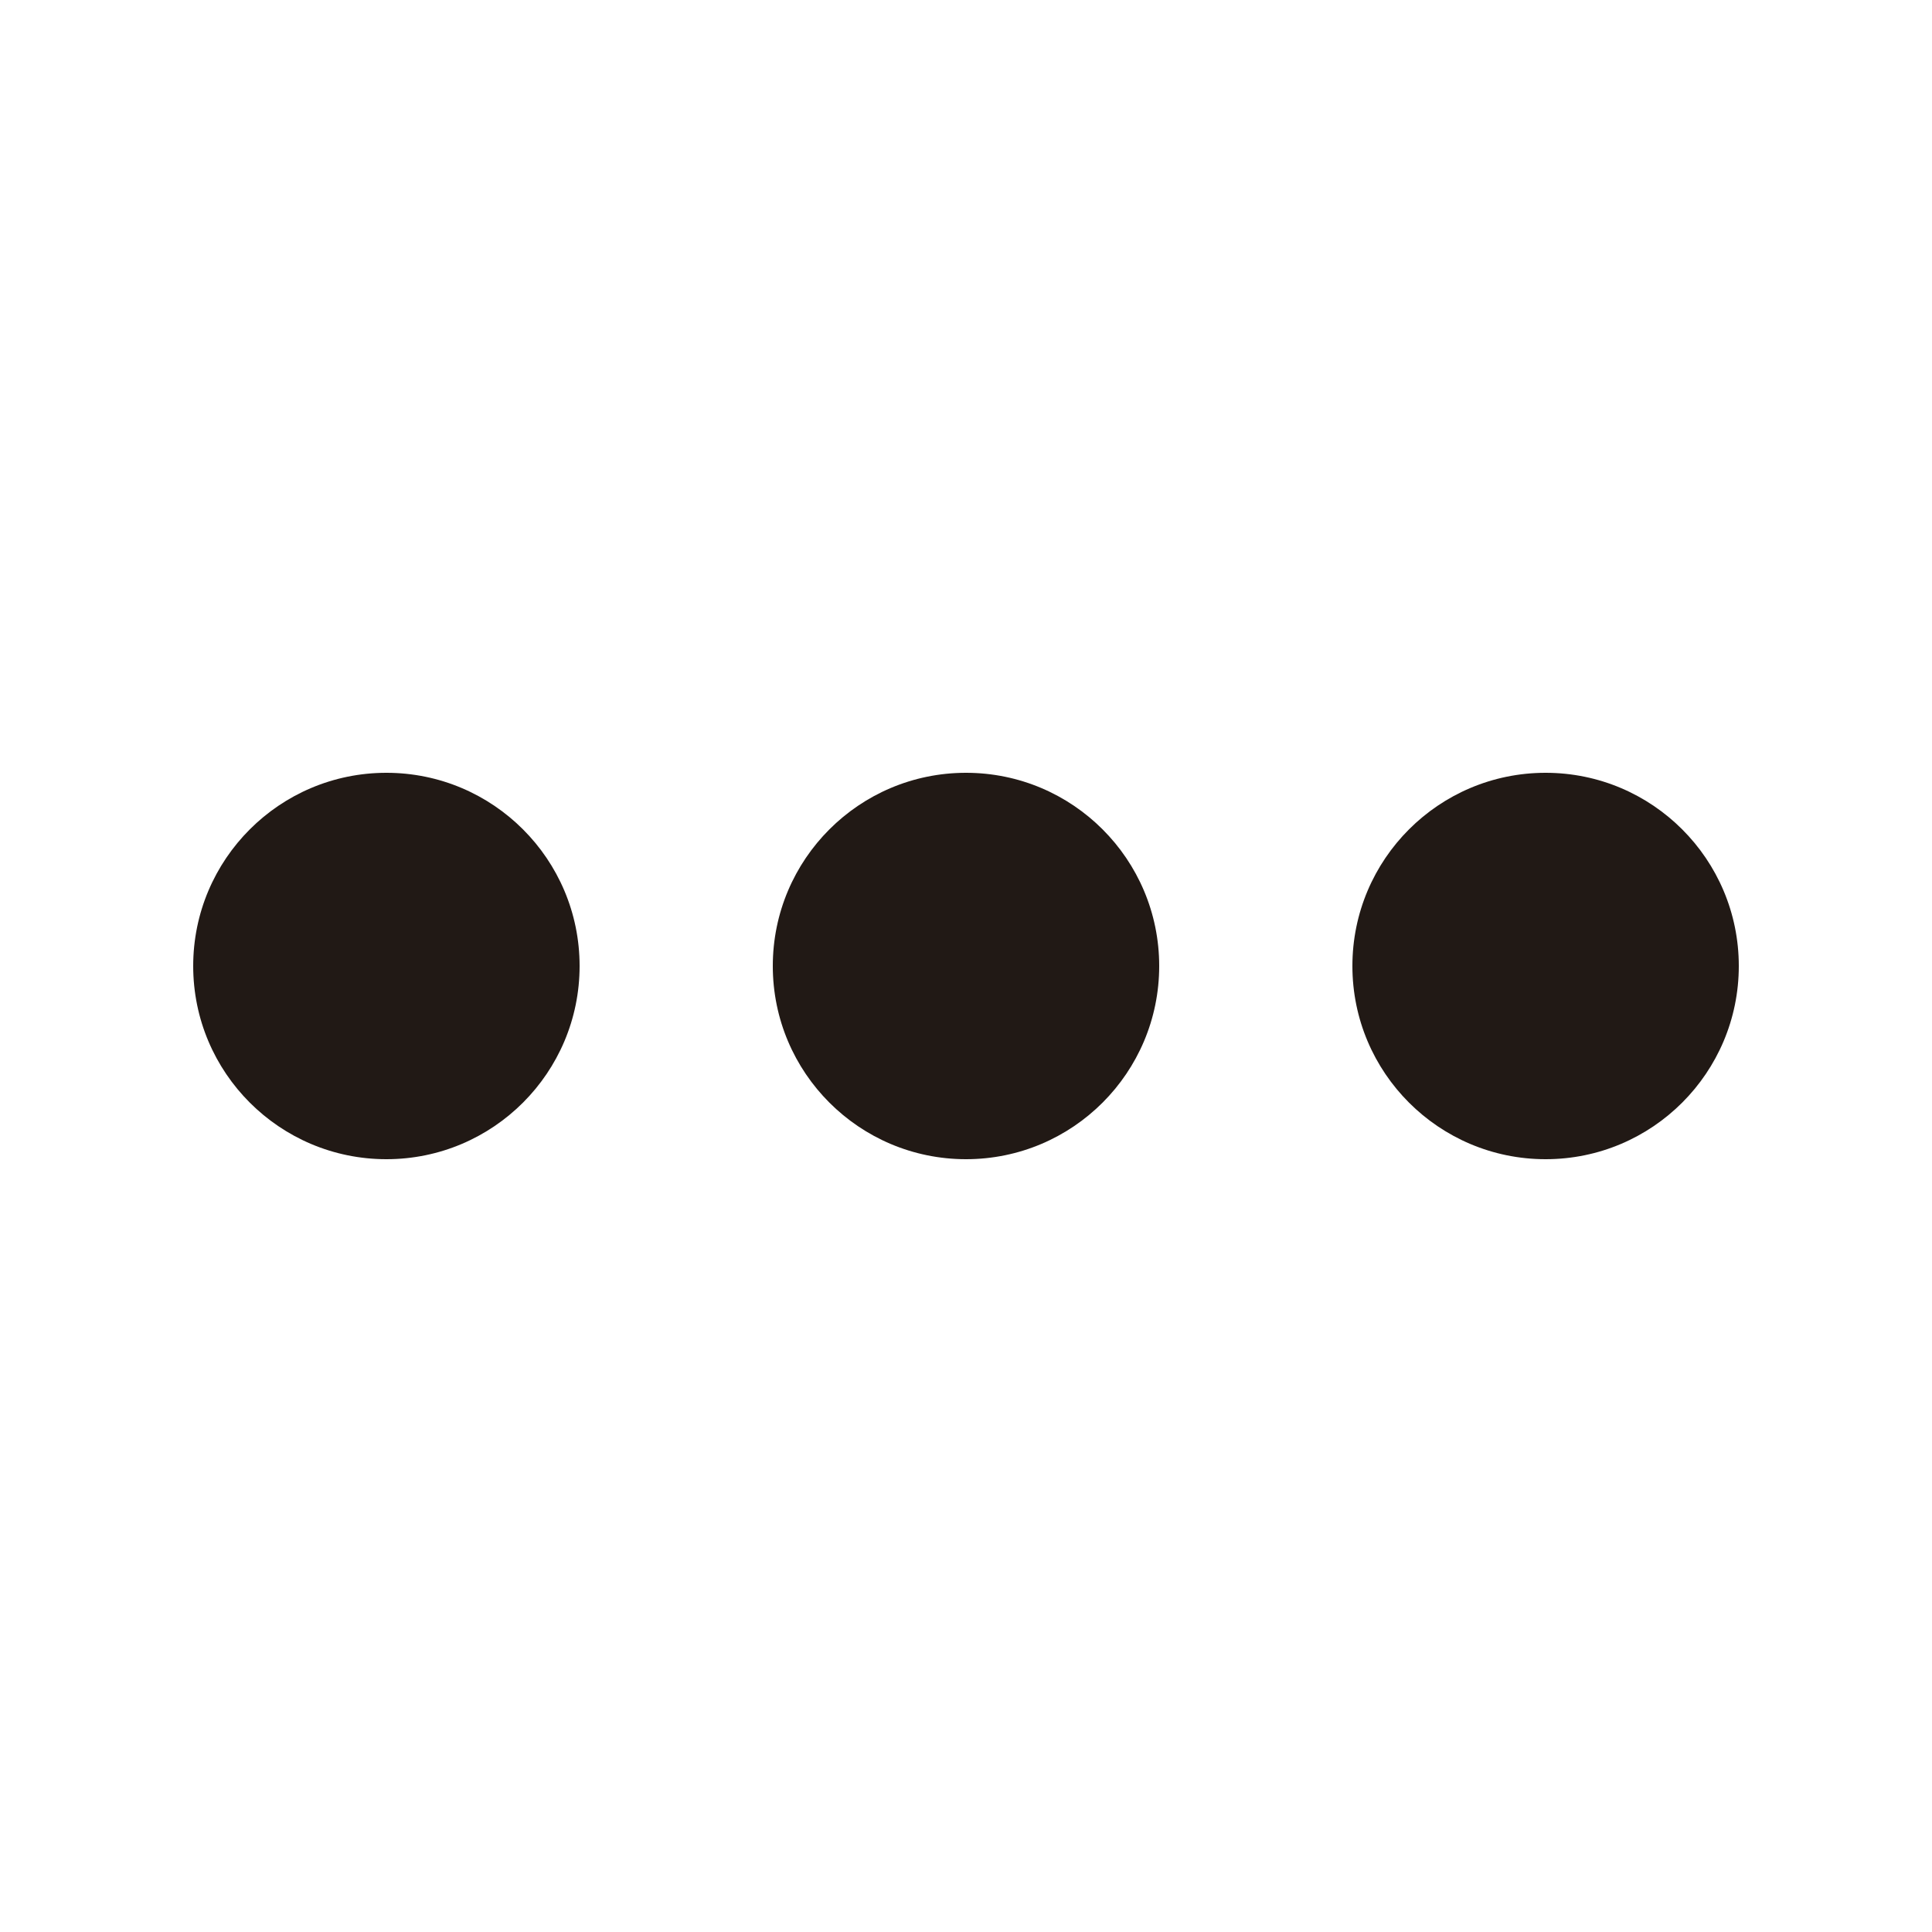
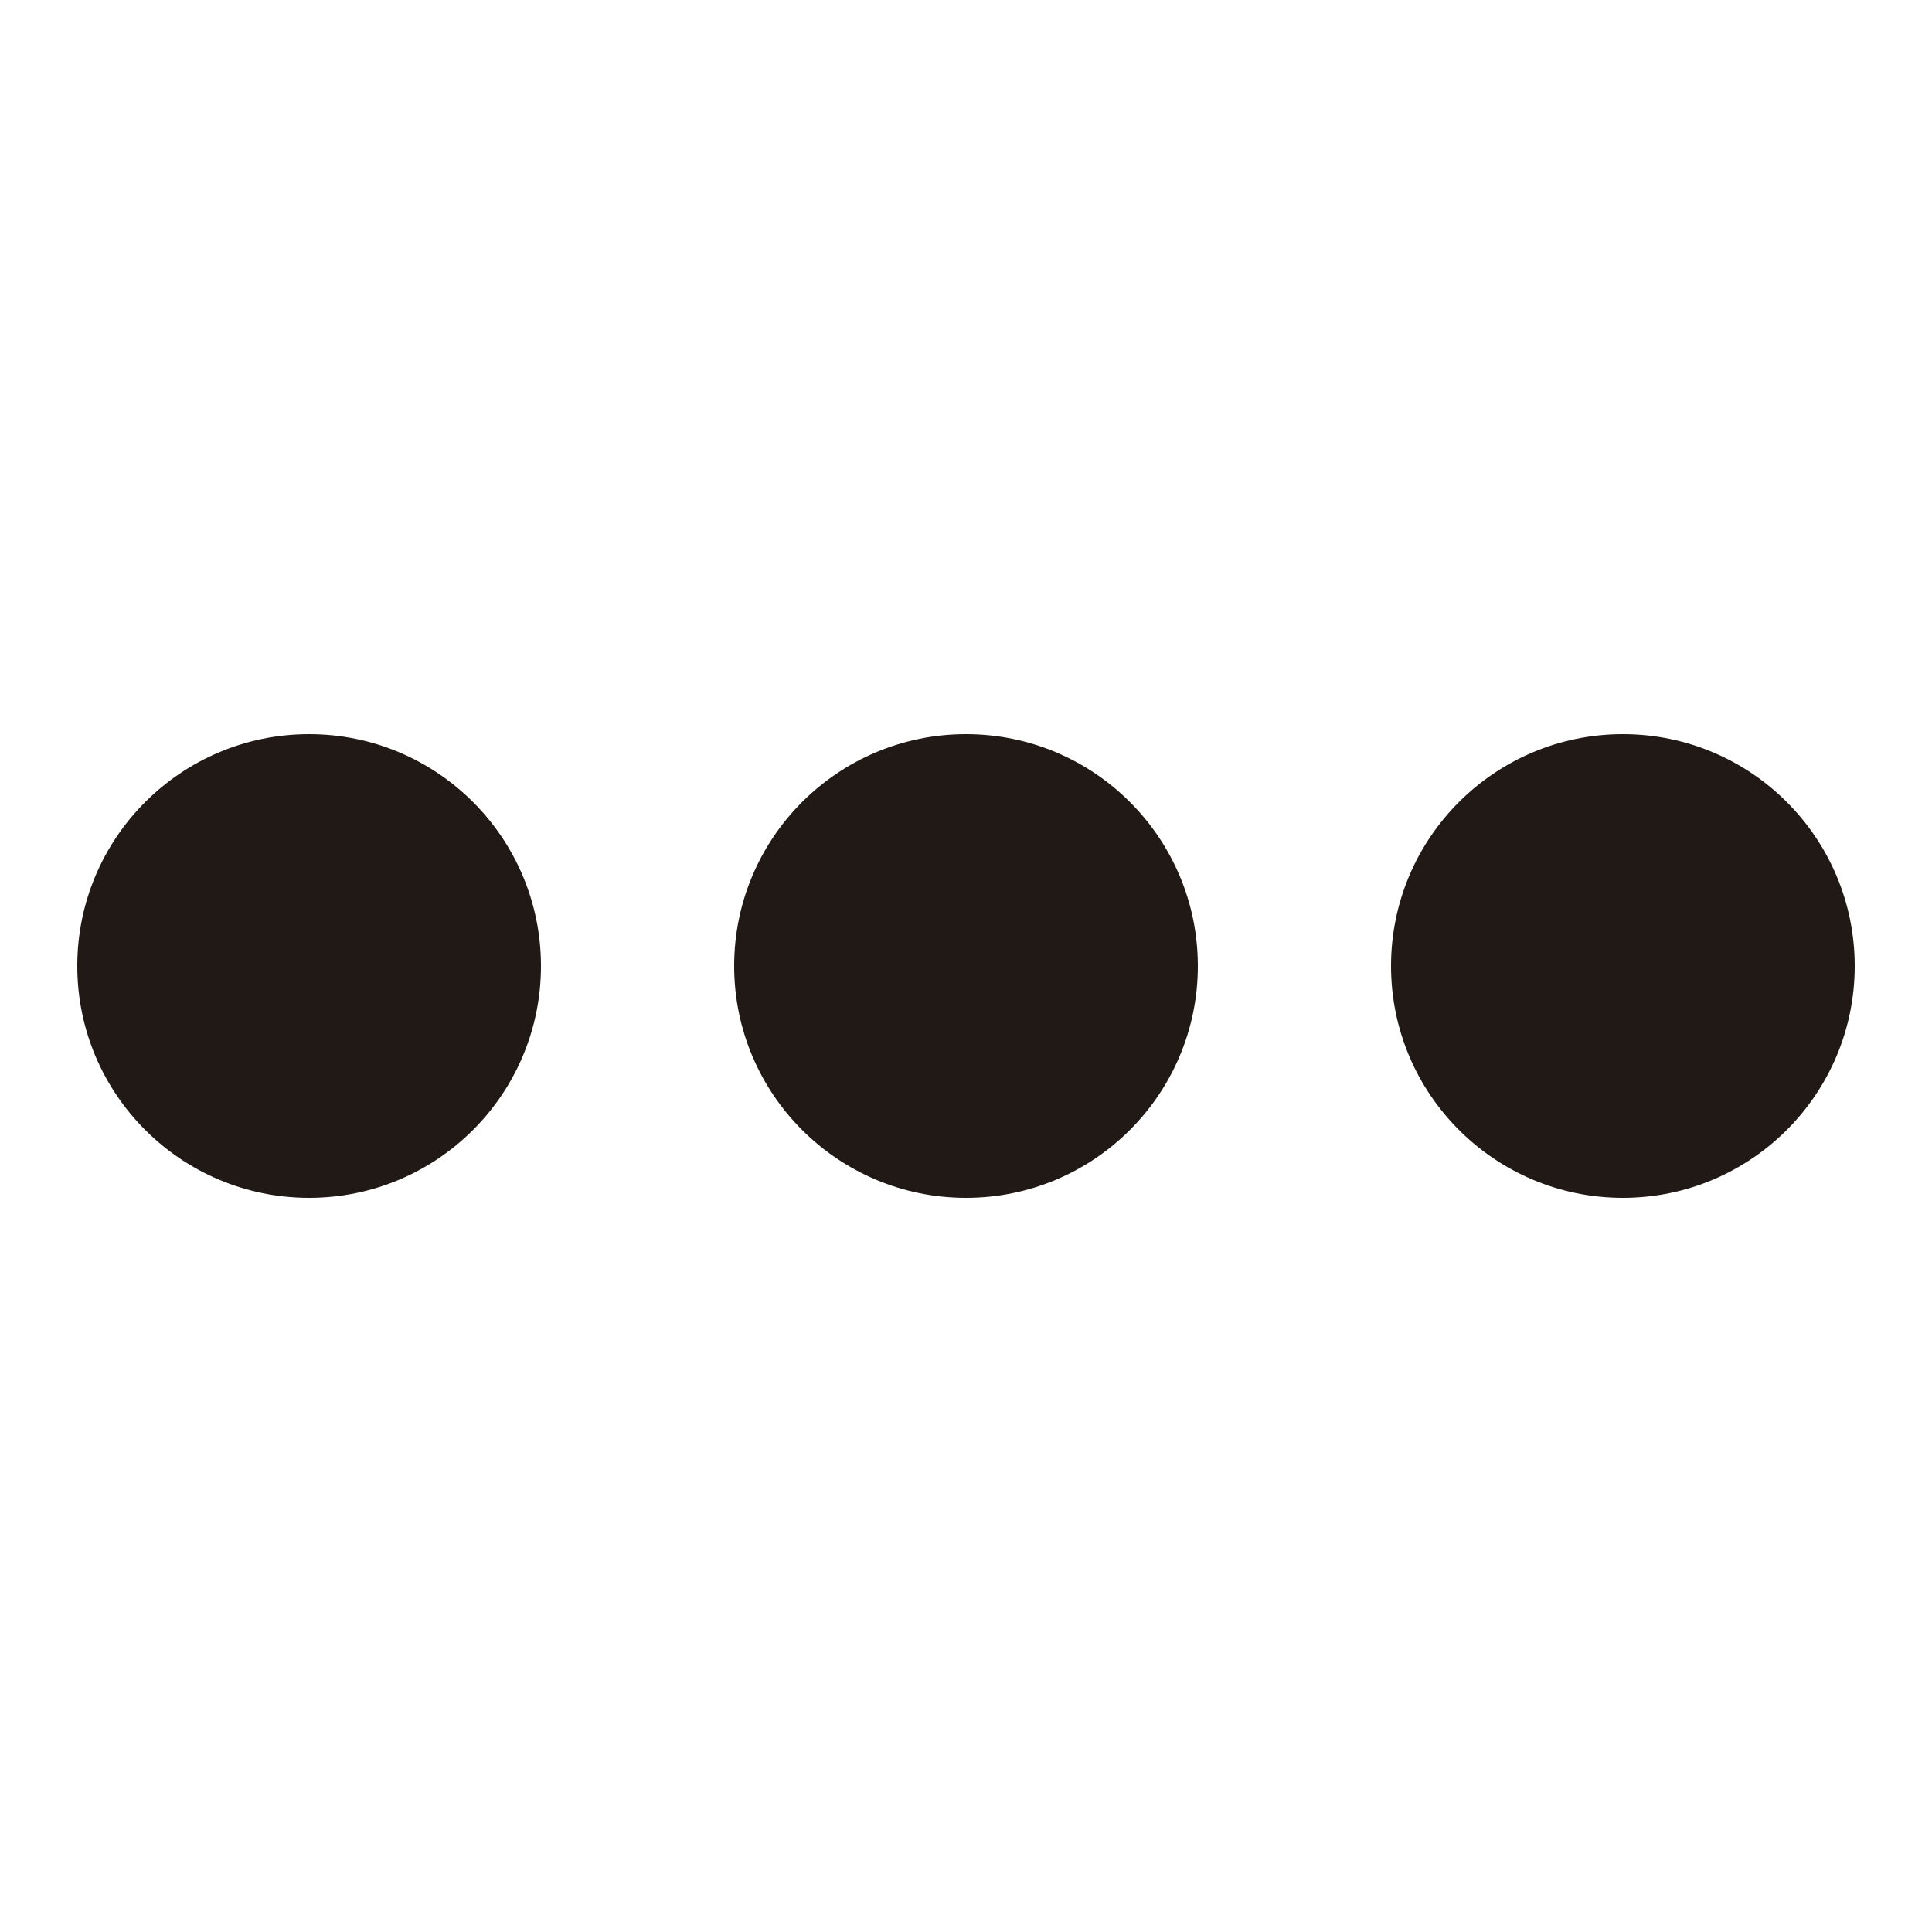
<svg xmlns="http://www.w3.org/2000/svg" version="1.1" x="0px" y="0px" width="100px" height="100px" viewBox="0 0 100 100" enable-background="new 0 0 100 100" xml:space="preserve">
  <g id="Layer_3" display="none">
</g>
  <g id="Your_Icon">
</g>
  <g id="Layer_4">
    <g>
-       <circle fill="#211915" cx="20" cy="50" r="10" />
+       <circle fill="#211915" cx="16" cy="50" r="12" />
    </g>
    <g>
-       <circle fill="#211915" cx="50" cy="50" r="10" />
+       <circle fill="#211915" cx="50" cy="50" r="12" />
    </g>
    <g>
-       <circle fill="#211915" cx="80" cy="50" r="10" />
+       <circle fill="#211915" cx="84" cy="50" r="12" />
    </g>
  </g>
</svg>
